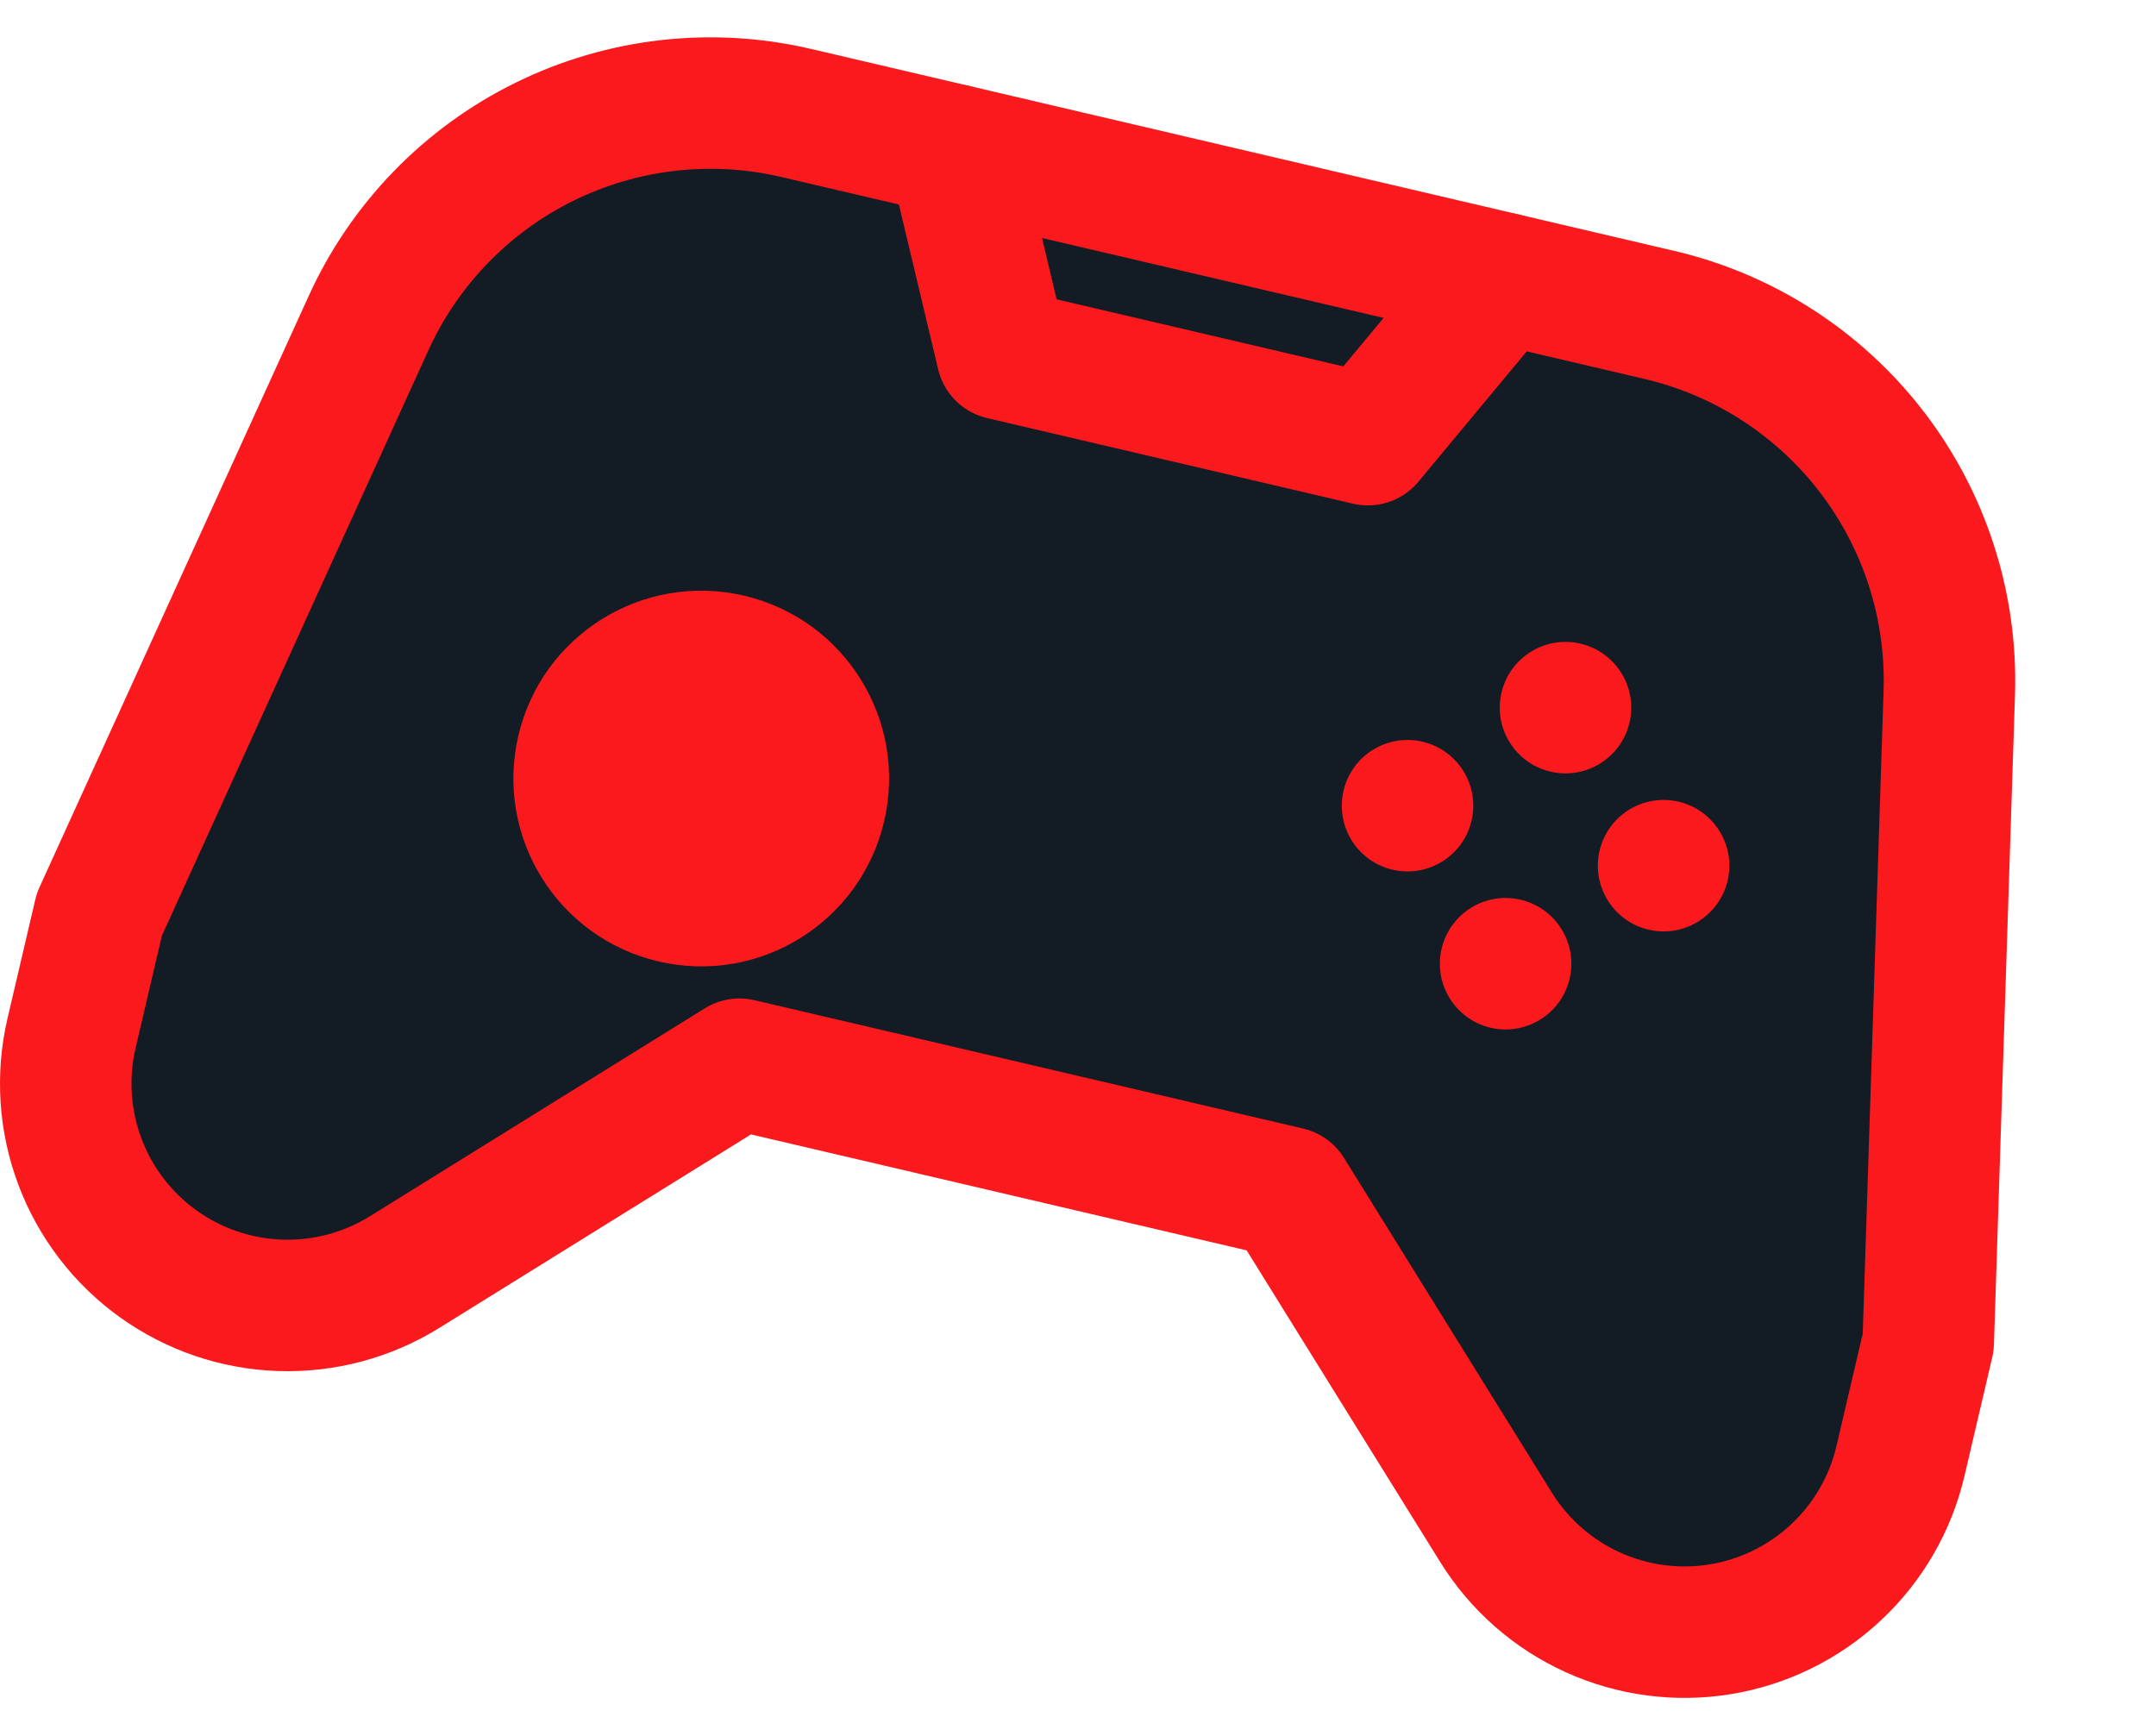
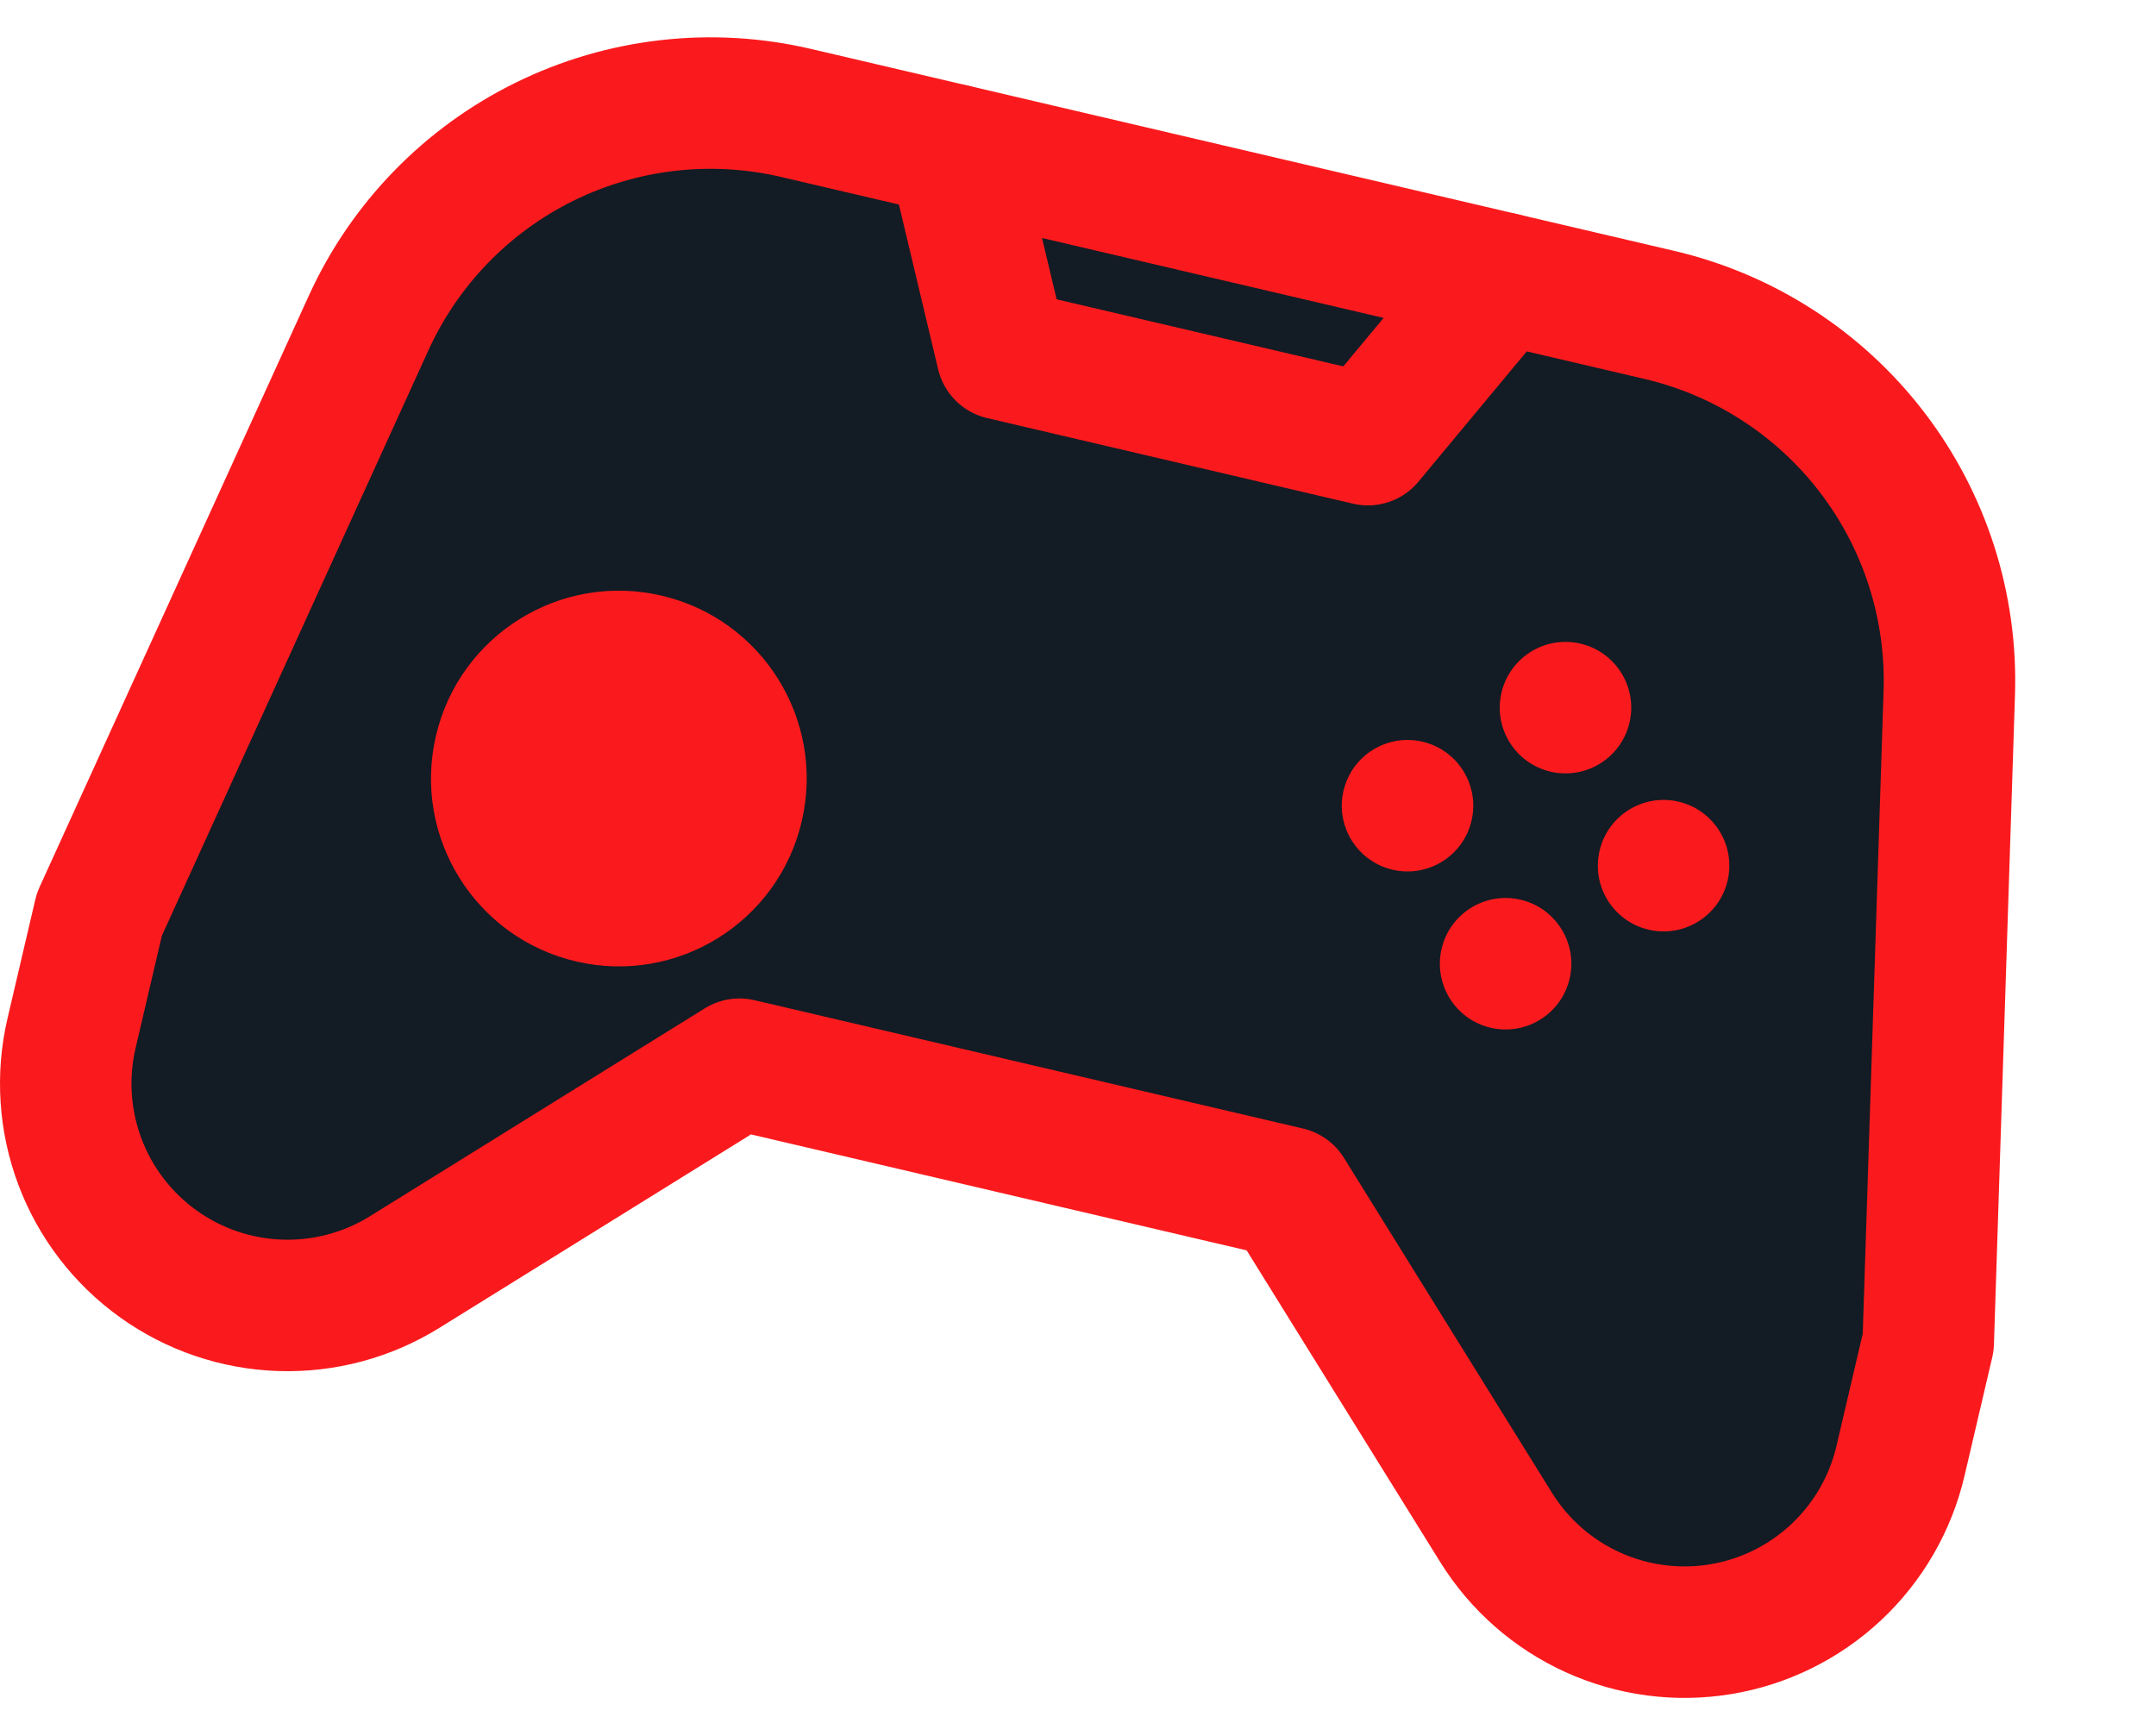
<svg xmlns="http://www.w3.org/2000/svg" width="108" height="86" viewBox="0 0 108 86" fill="none">
  <path d="M37.041 53.31L20.265 63.725C18.398 64.883 16.229 65.463 14.033 65.389C11.836 65.316 9.711 64.592 7.926 63.311C6.141 62.03 4.775 60.248 4.002 58.191C3.23 56.134 3.084 53.894 3.585 51.754L4.976 45.808L18.462 16.186C20.264 12.227 23.382 9.014 27.286 7.094C31.19 5.175 35.638 4.667 39.874 5.657L83.126 15.776C87.362 16.768 91.124 19.196 93.771 22.648C96.418 26.1 97.787 30.363 97.645 34.711L96.591 67.242L95.201 73.183C94.701 75.322 93.576 77.265 91.971 78.766C90.366 80.267 88.352 81.258 86.184 81.615C84.015 81.971 81.79 81.676 79.789 80.768C77.788 79.86 76.101 78.379 74.942 76.512L64.526 59.74L37.041 53.31Z" fill="#131B24" stroke="#FA1A1D" stroke-width="6.586" stroke-linecap="round" stroke-linejoin="round" />
  <path d="M47.761 7.504L50.198 17.737L68.521 22.024L75.246 13.934" stroke="#FA1A1D" stroke-width="6.586" stroke-linecap="round" stroke-linejoin="round" />
  <circle cx="78.42" cy="35.449" r="3.293" transform="rotate(13.1675 78.4202 35.4489)" fill="#FA1A1D" />
  <circle cx="70.507" cy="40.361" r="3.293" transform="rotate(13.1675 70.5072 40.361)" fill="#FA1A1D" />
  <circle cx="83.334" cy="43.365" r="3.293" transform="rotate(13.1675 83.3343 43.3649)" fill="#FA1A1D" />
  <circle cx="75.42" cy="48.277" r="3.293" transform="rotate(13.1675 75.4202 48.277)" fill="#FA1A1D" />
-   <circle cx="35.127" cy="39.0" r="9.409" transform="rotate(13.1675 35.1266 39.0)" fill="#FA1A1D" />
+   <circle cx="31.0" cy="39.0" r="9.409" transform="rotate(13.1675 31.0 39.0)" fill="#FA1A1D" />
</svg>
